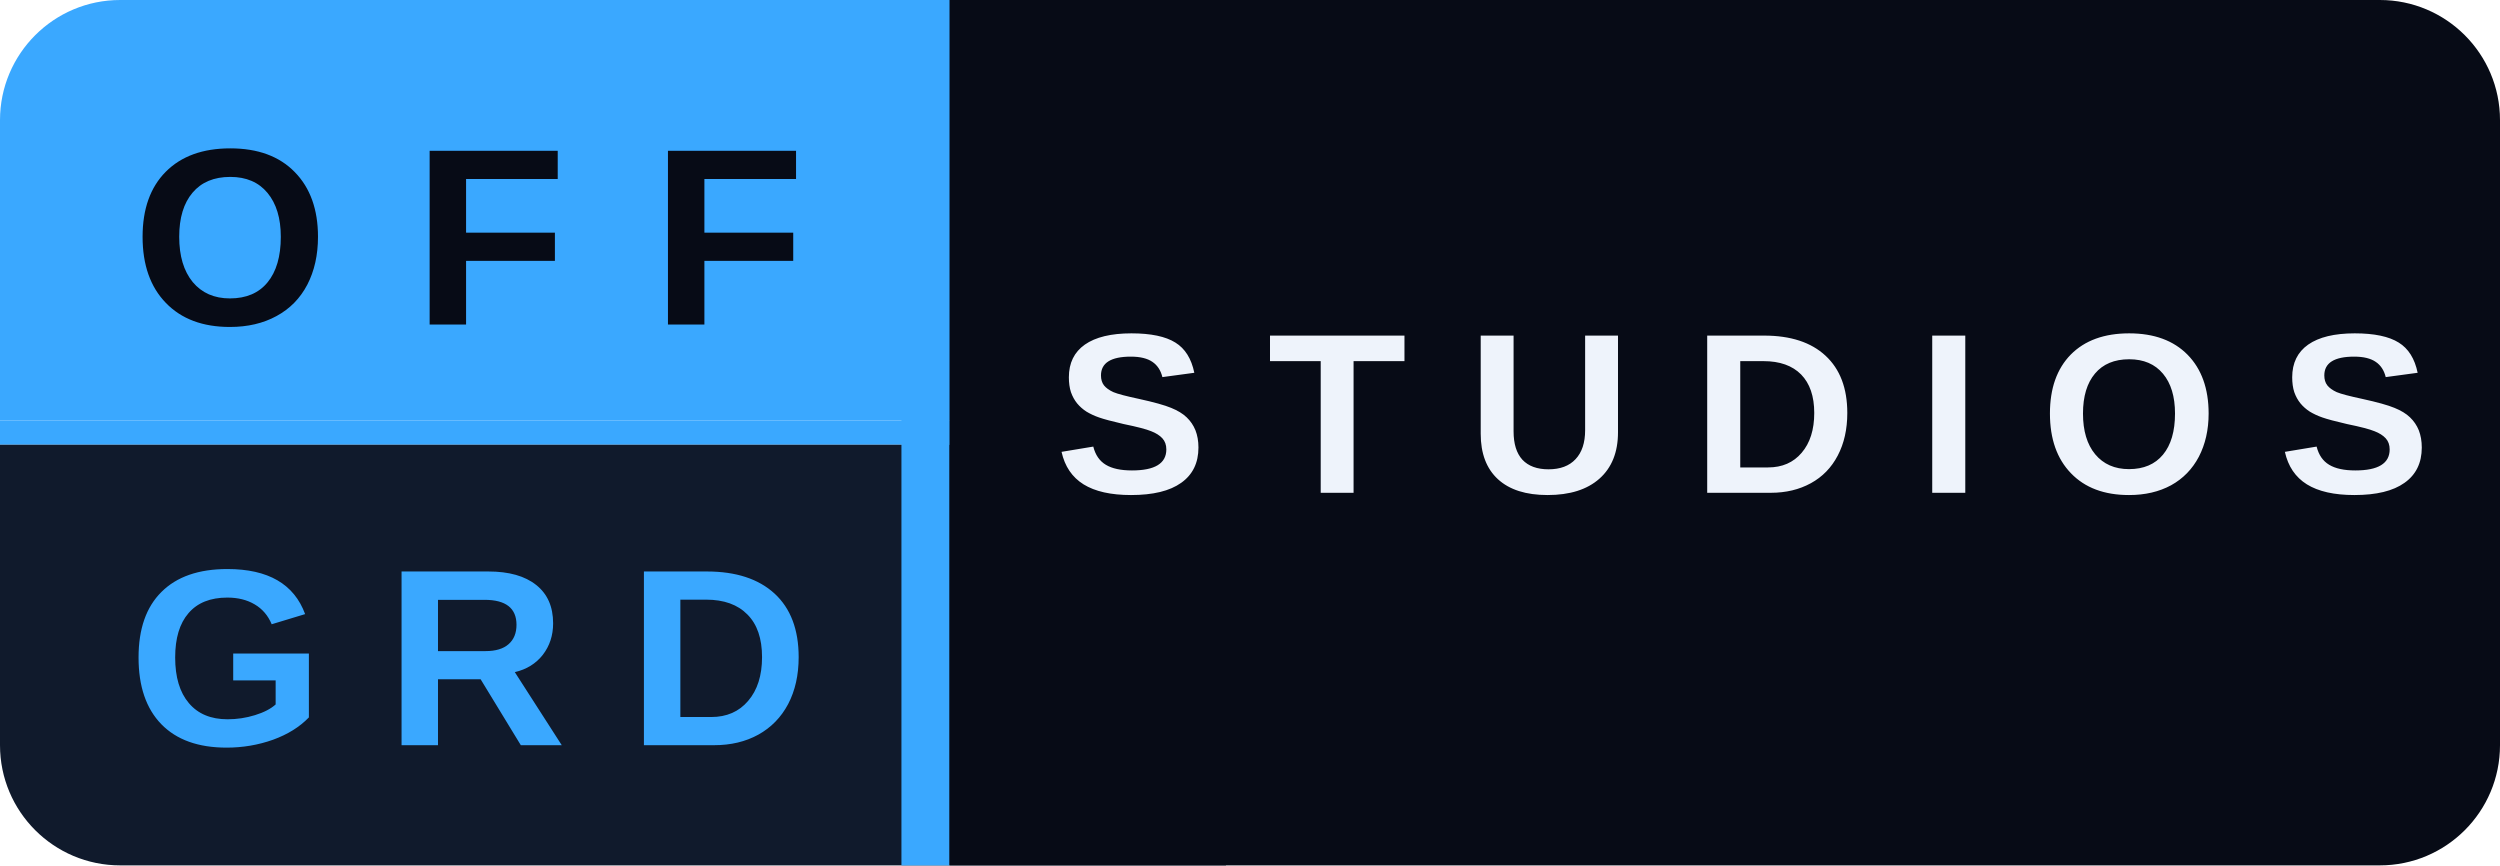
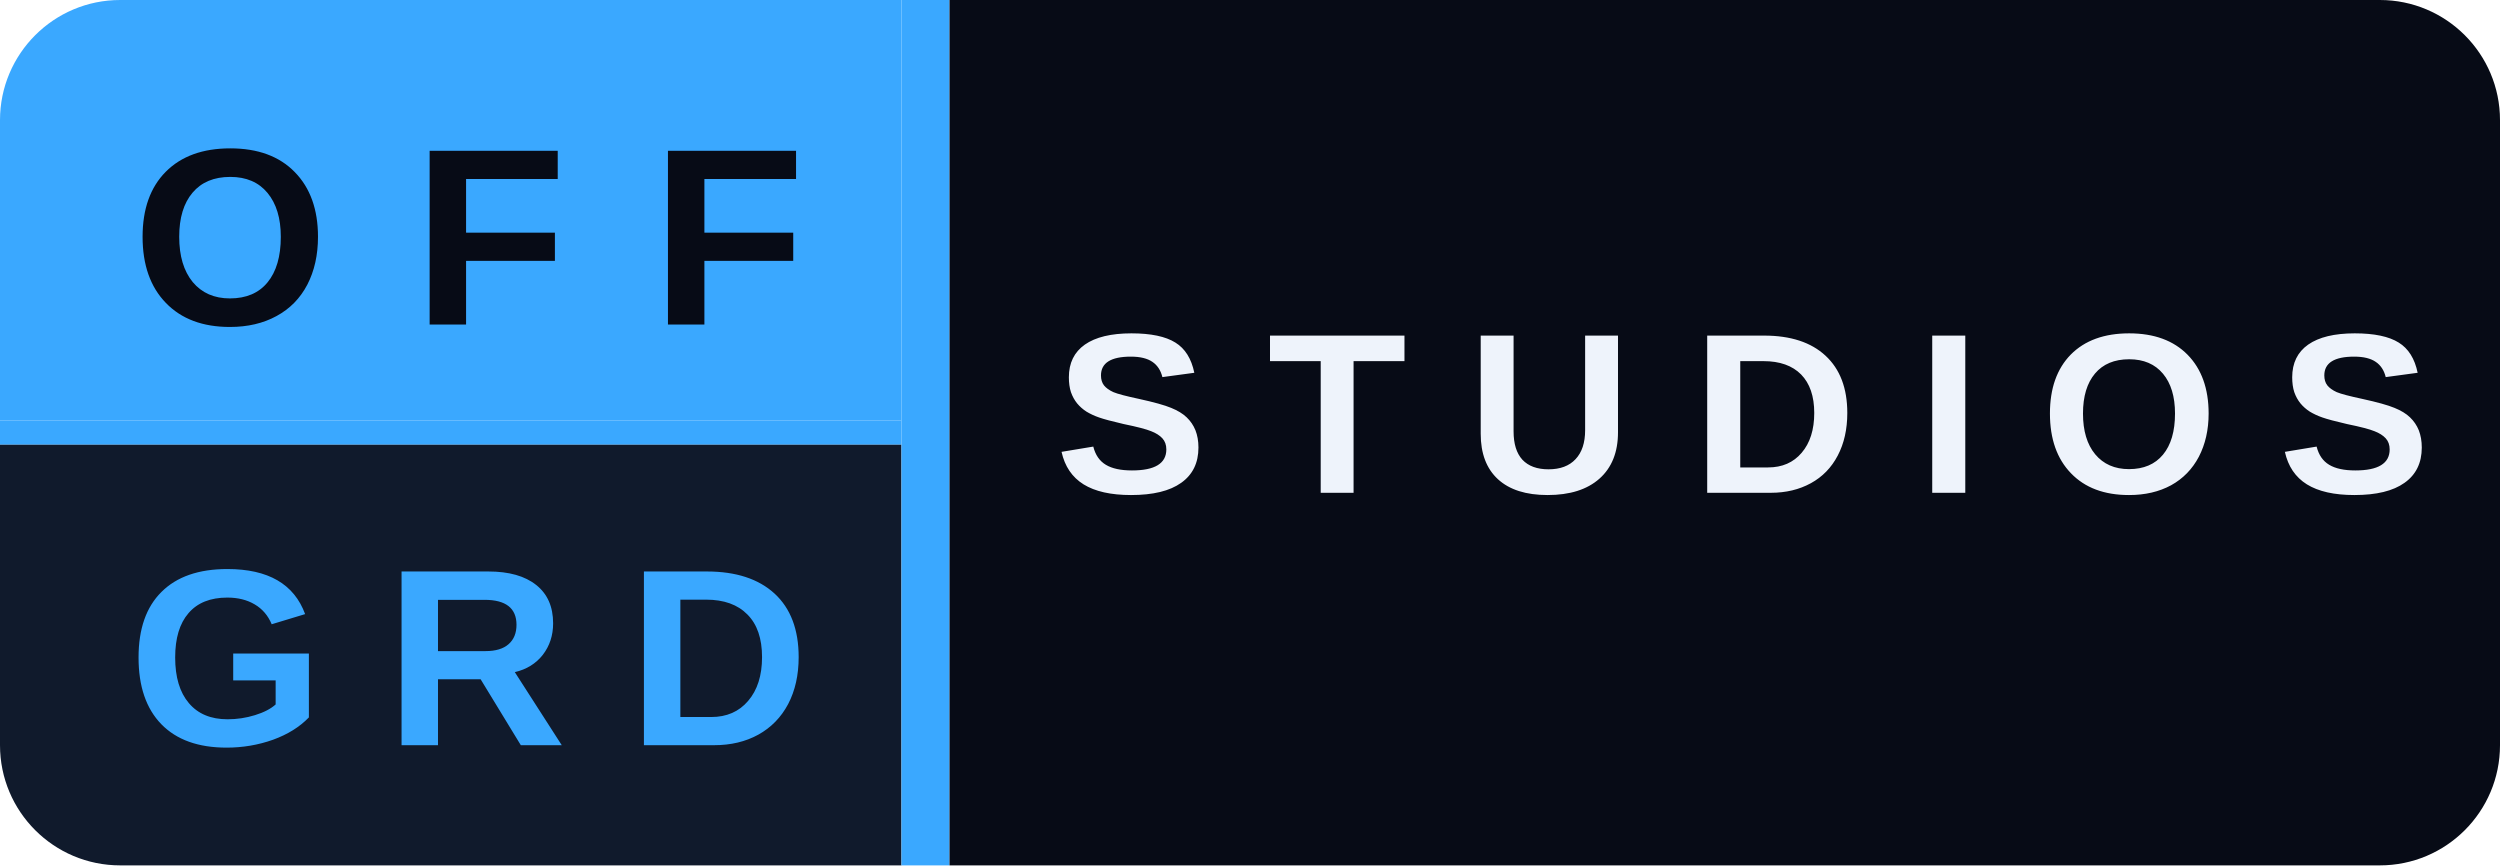
<svg xmlns="http://www.w3.org/2000/svg" viewBox="0 0 208 72" role="img" aria-label="OFFGRD STUDIOS">
  <clipPath id="lgClip">
    <rect x="0" y="0" width="208" height="72" rx="10" />
  </clipPath>
  <g clip-path="url(#lgClip)">
-     <rect x="0" y="0" width="102" height="35" fill="#3aa8ff" />
-     <rect x="0" y="35" width="102" height="2" fill="#3aa8ff" />
-     <rect x="0" y="37" width="102" height="35" fill="#101a2c" />
+     <rect x="0" y="0" width="75" height="35" fill="#3aa8ff" />
+     <rect x="0" y="35" width="75" height="2" fill="#3aa8ff" />
+     <rect x="0" y="37" width="75" height="35" fill="#101a2c" />
    <rect x="75" y="0" width="4" height="72" fill="#3aa8ff" />
-     <rect x="79" y="0" width="200" height="72" fill="#070b16" />
-     <text x="39" y="27" text-anchor="middle" font-family="'Arial Black','Helvetica Neue',Arial,sans-serif" font-weight="999" font-size="21" letter-spacing="7" fill="#070b16">OFF</text>
-     <text x="39" y="62" text-anchor="middle" font-family="'Arial Black','Helvetica Neue',Arial,sans-serif" font-weight="999" font-size="21" letter-spacing="5" fill="#3aa8ff">GRD</text>
-     <text x="145" y="41" text-anchor="middle" font-family="'Arial Black','Helvetica Neue',Arial,sans-serif" font-weight="999" font-size="19" letter-spacing="5" fill="#eef3fb">STUDIOS</text>
+     <rect x="79" y="0" width="129" height="72" fill="#070b16" />
+     <text x="39" y="27" text-anchor="middle" font-family="'Arial Black','Helvetica Neue',Arial,sans-serif" font-weight="900" font-size="21" letter-spacing="7" fill="#070b16">OFF</text>
+     <text x="39" y="62" text-anchor="middle" font-family="'Arial Black','Helvetica Neue',Arial,sans-serif" font-weight="900" font-size="21" letter-spacing="5" fill="#3aa8ff">GRD</text>
+     <text x="145" y="41" text-anchor="middle" font-family="'Arial Black','Helvetica Neue',Arial,sans-serif" font-weight="900" font-size="19" letter-spacing="5" fill="#eef3fb">STUDIOS</text>
  </g>
</svg>
